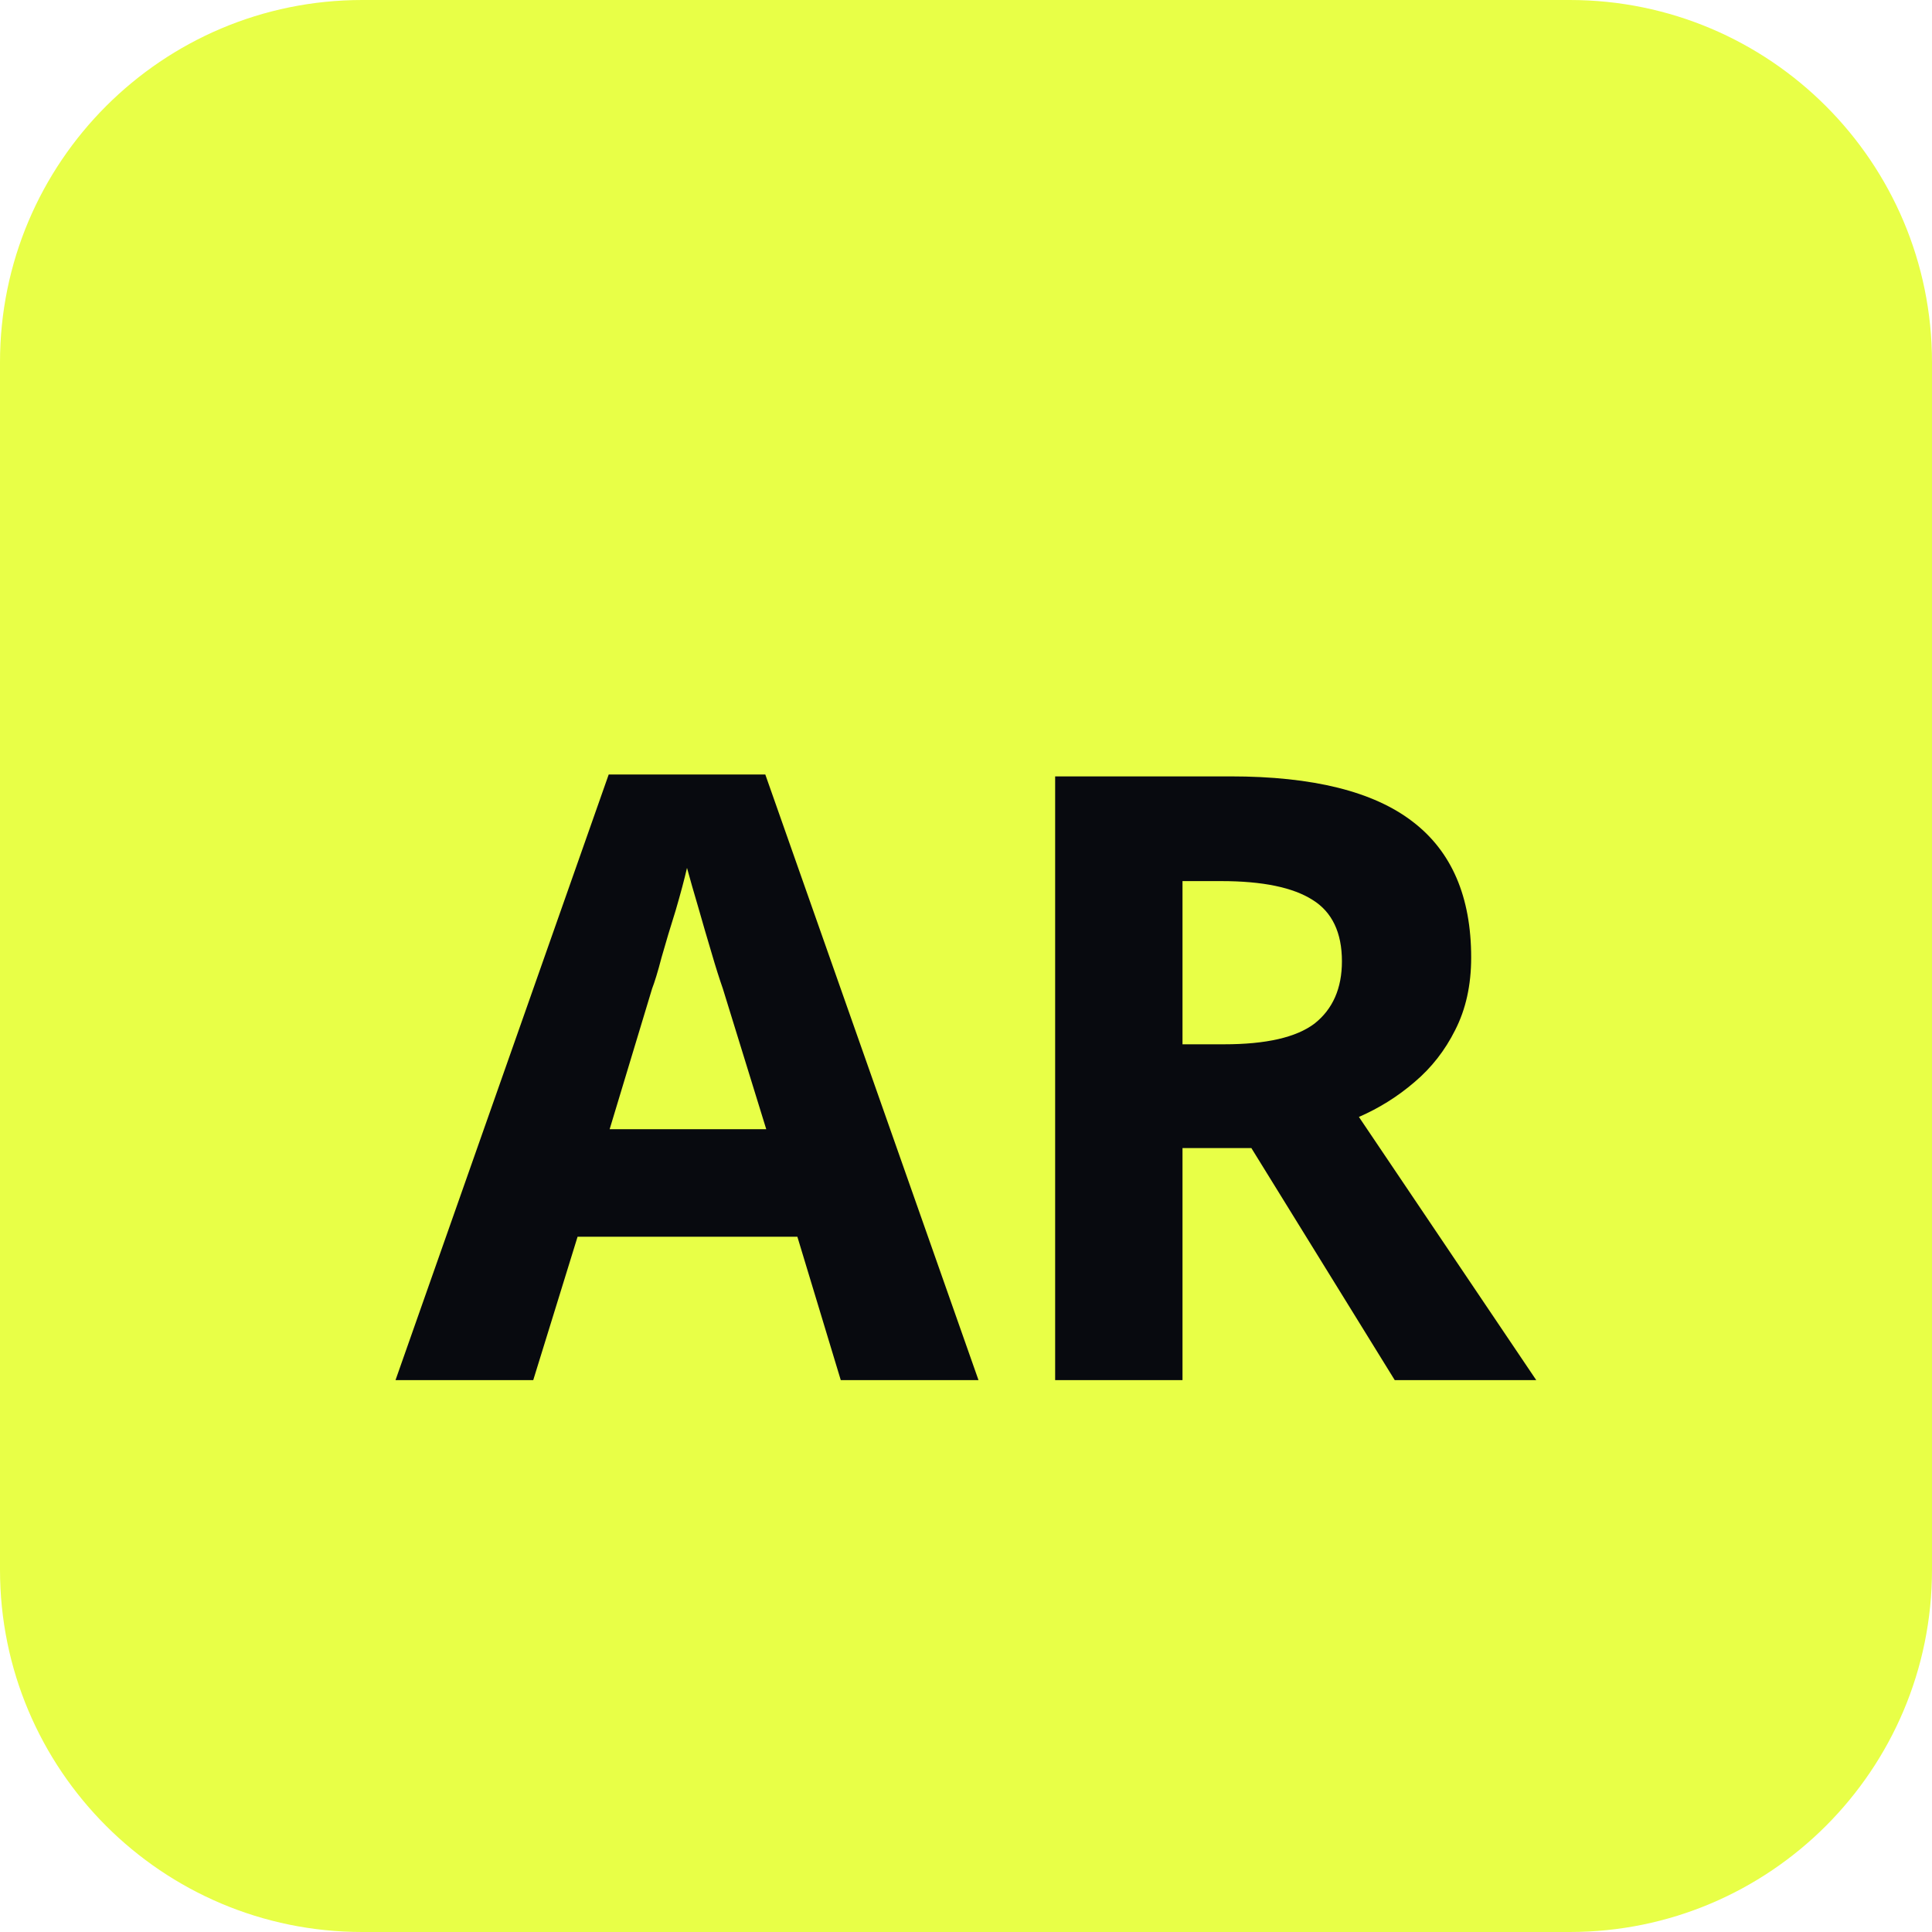
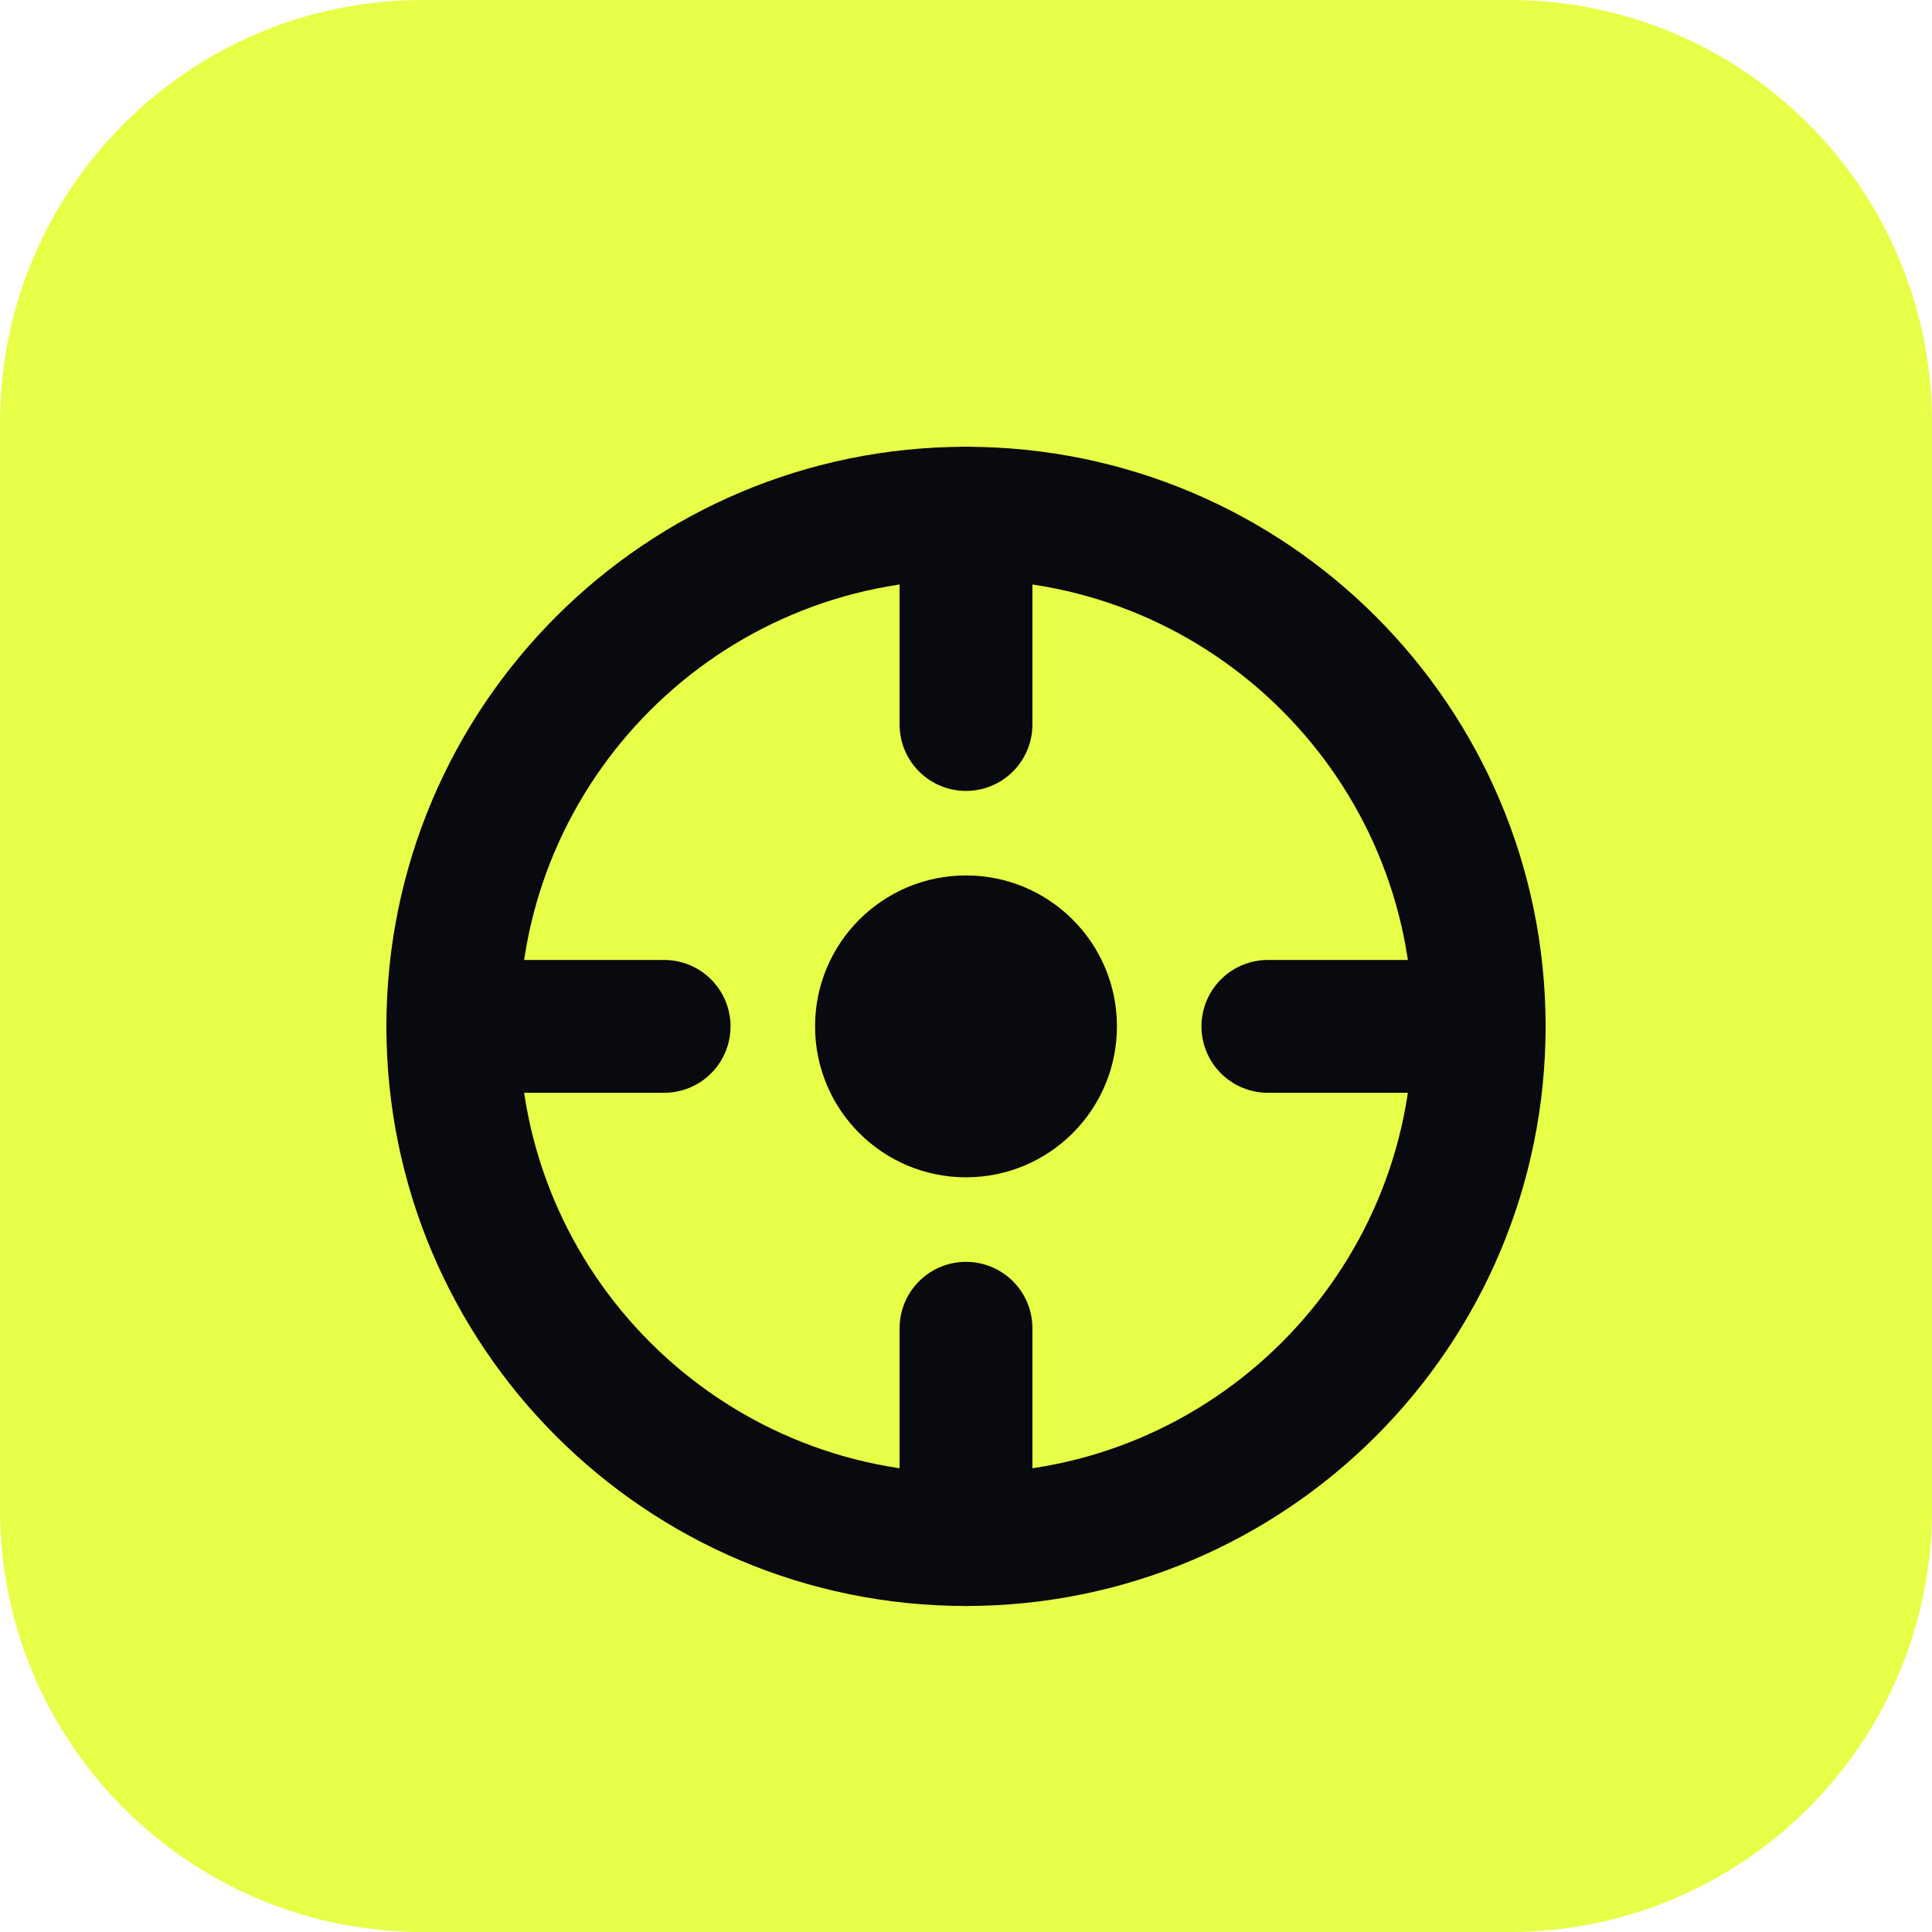
<svg xmlns="http://www.w3.org/2000/svg" viewBox="0 0 32 32">
-   <rect width="32" height="32" rx="6" fill="#E8FF47" />
-   <text x="50%" y="56%" font-family="Arial Black, sans-serif" font-size="14" font-weight="900" fill="#080A0F" text-anchor="middle" dominant-baseline="middle">AR</text>
+   <rect width="32" height="32" rx="7" fill="#E8FF47" />
+   <circle cx="16" cy="17" r="8.5" stroke="#080A0F" stroke-width="2.2" fill="none" />
+   <circle cx="16" cy="17" r="2.5" fill="#080A0F" />
+   <line x1="16" y1="8.5" x2="16" y2="12" stroke="#080A0F" stroke-width="2.2" stroke-linecap="round" />
+   <line x1="16" y1="22" x2="16" y2="25.5" stroke="#080A0F" stroke-width="2.2" stroke-linecap="round" />
+   <line x1="7.5" y1="17" x2="11" y2="17" stroke="#080A0F" stroke-width="2.2" stroke-linecap="round" />
+   <line x1="21" y1="17" x2="24.5" y2="17" stroke="#080A0F" stroke-width="2.2" stroke-linecap="round" />
</svg>
